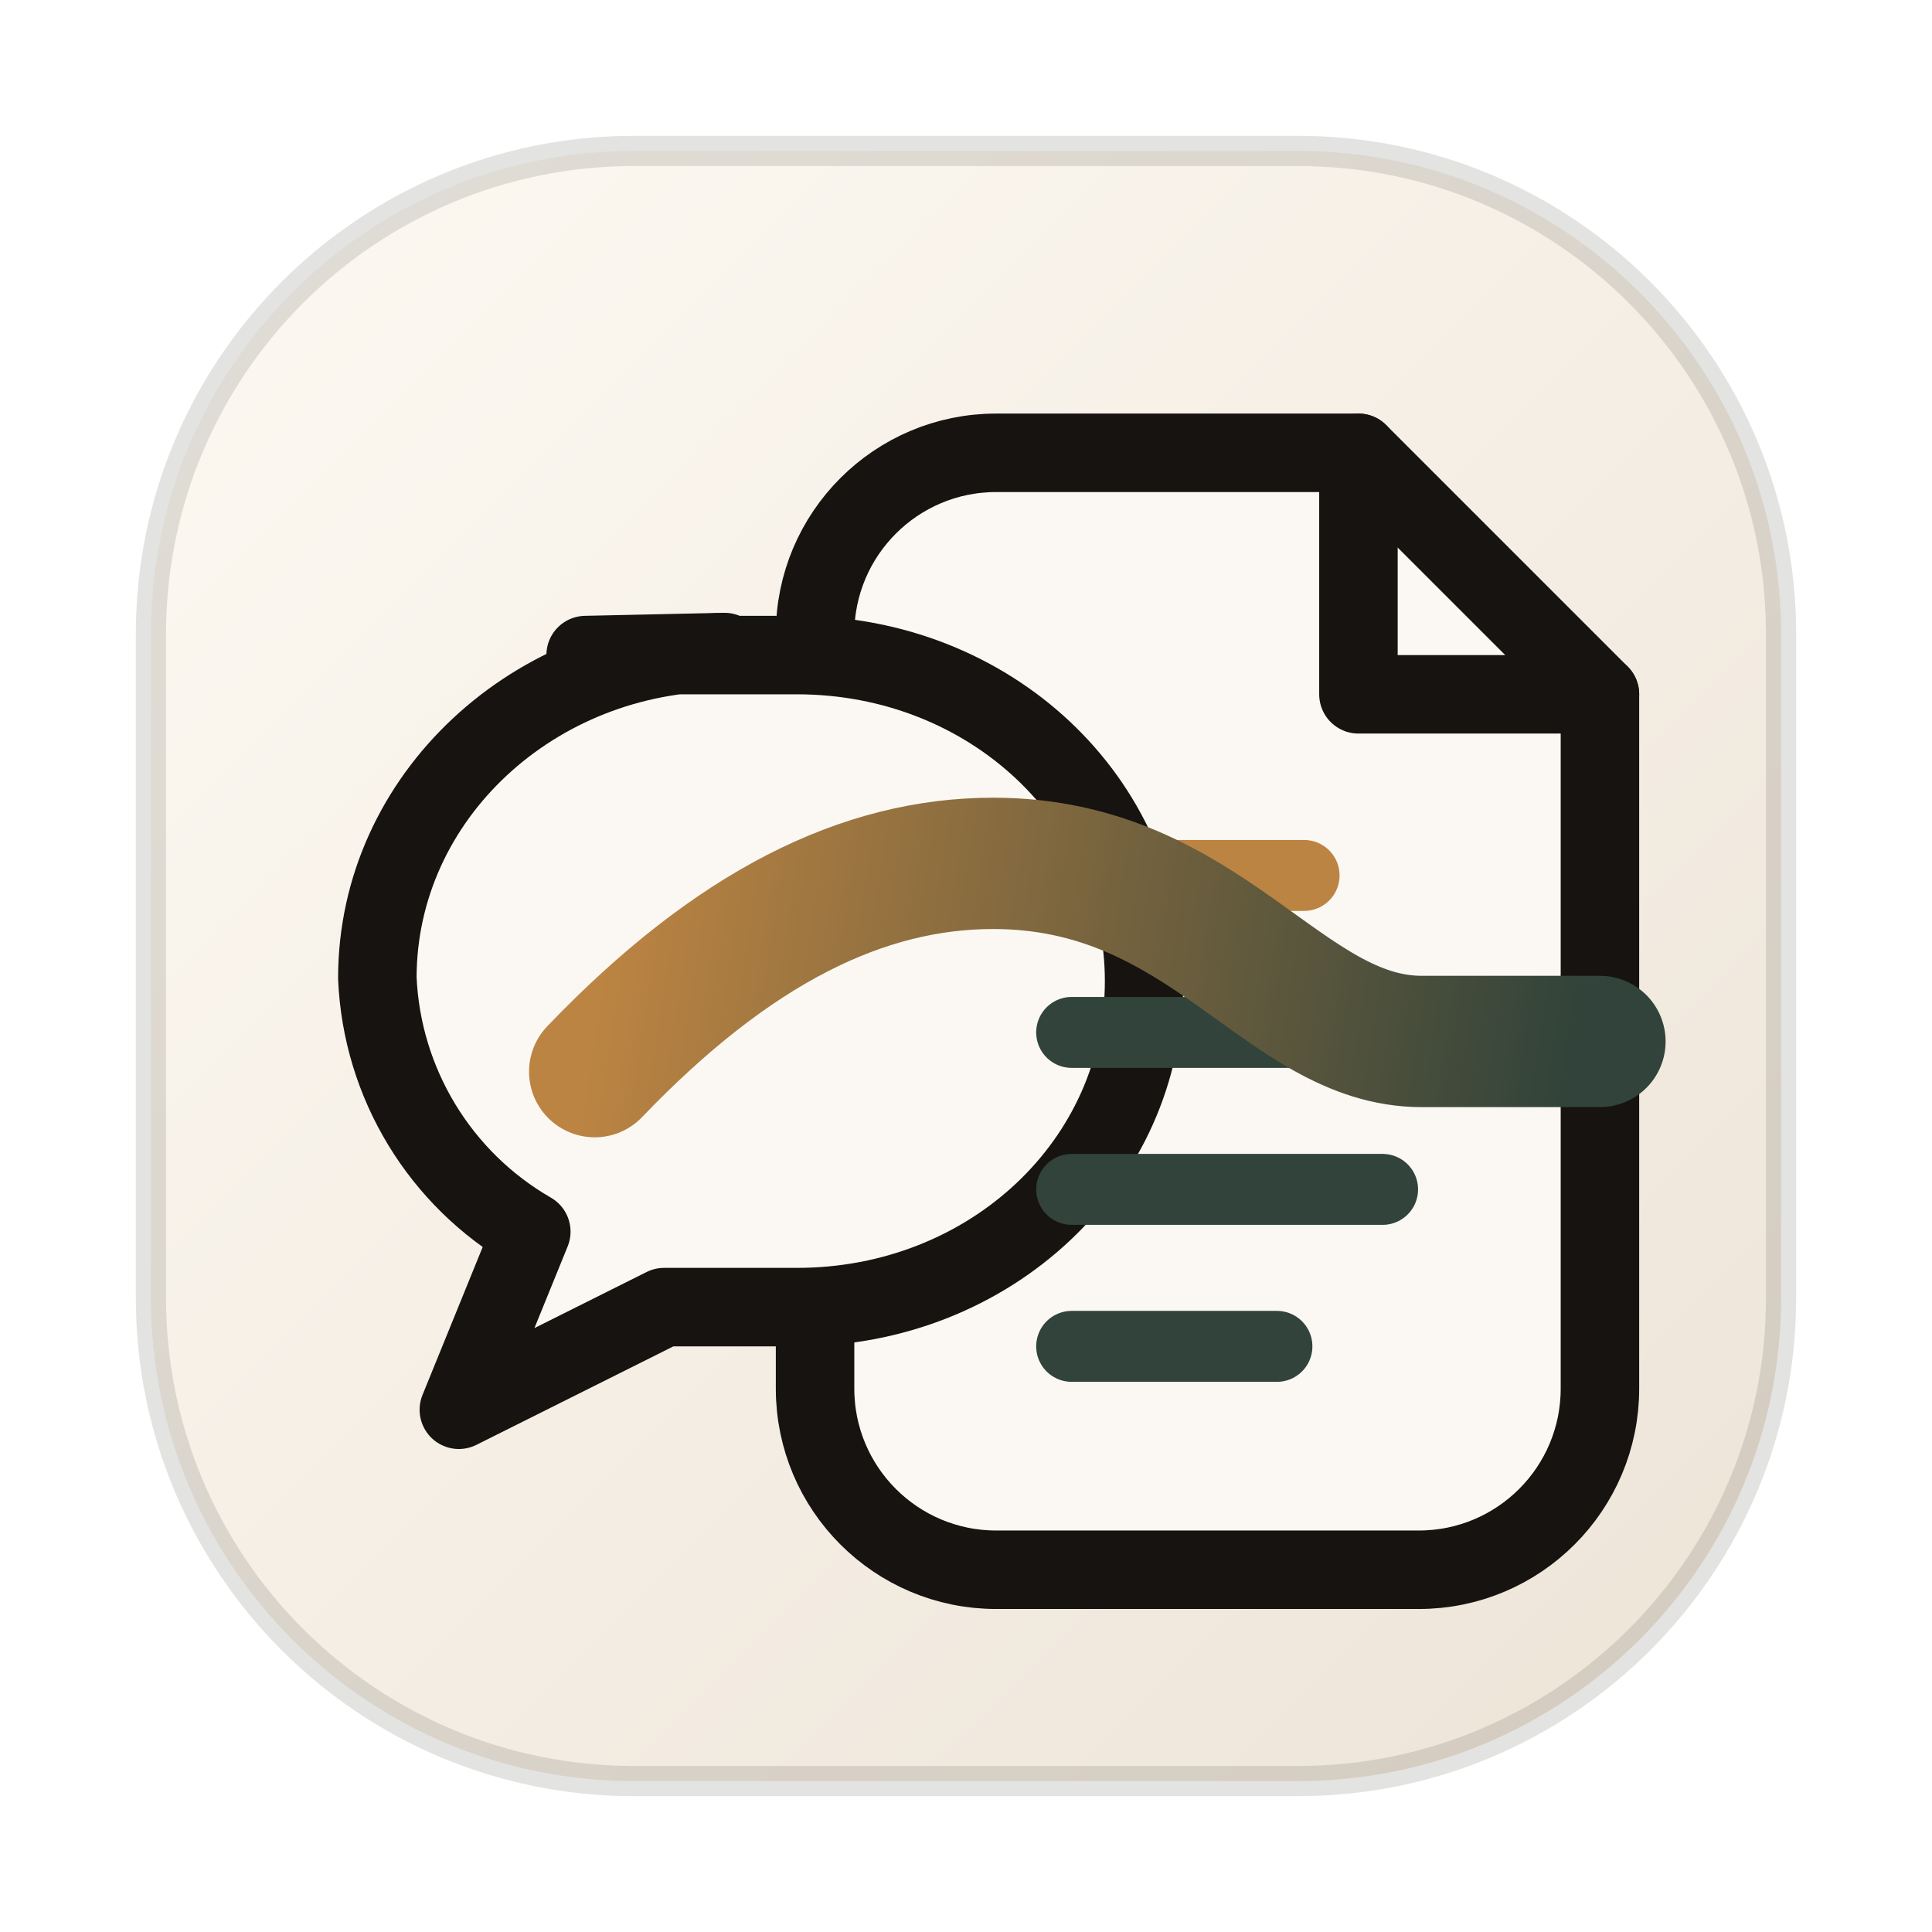
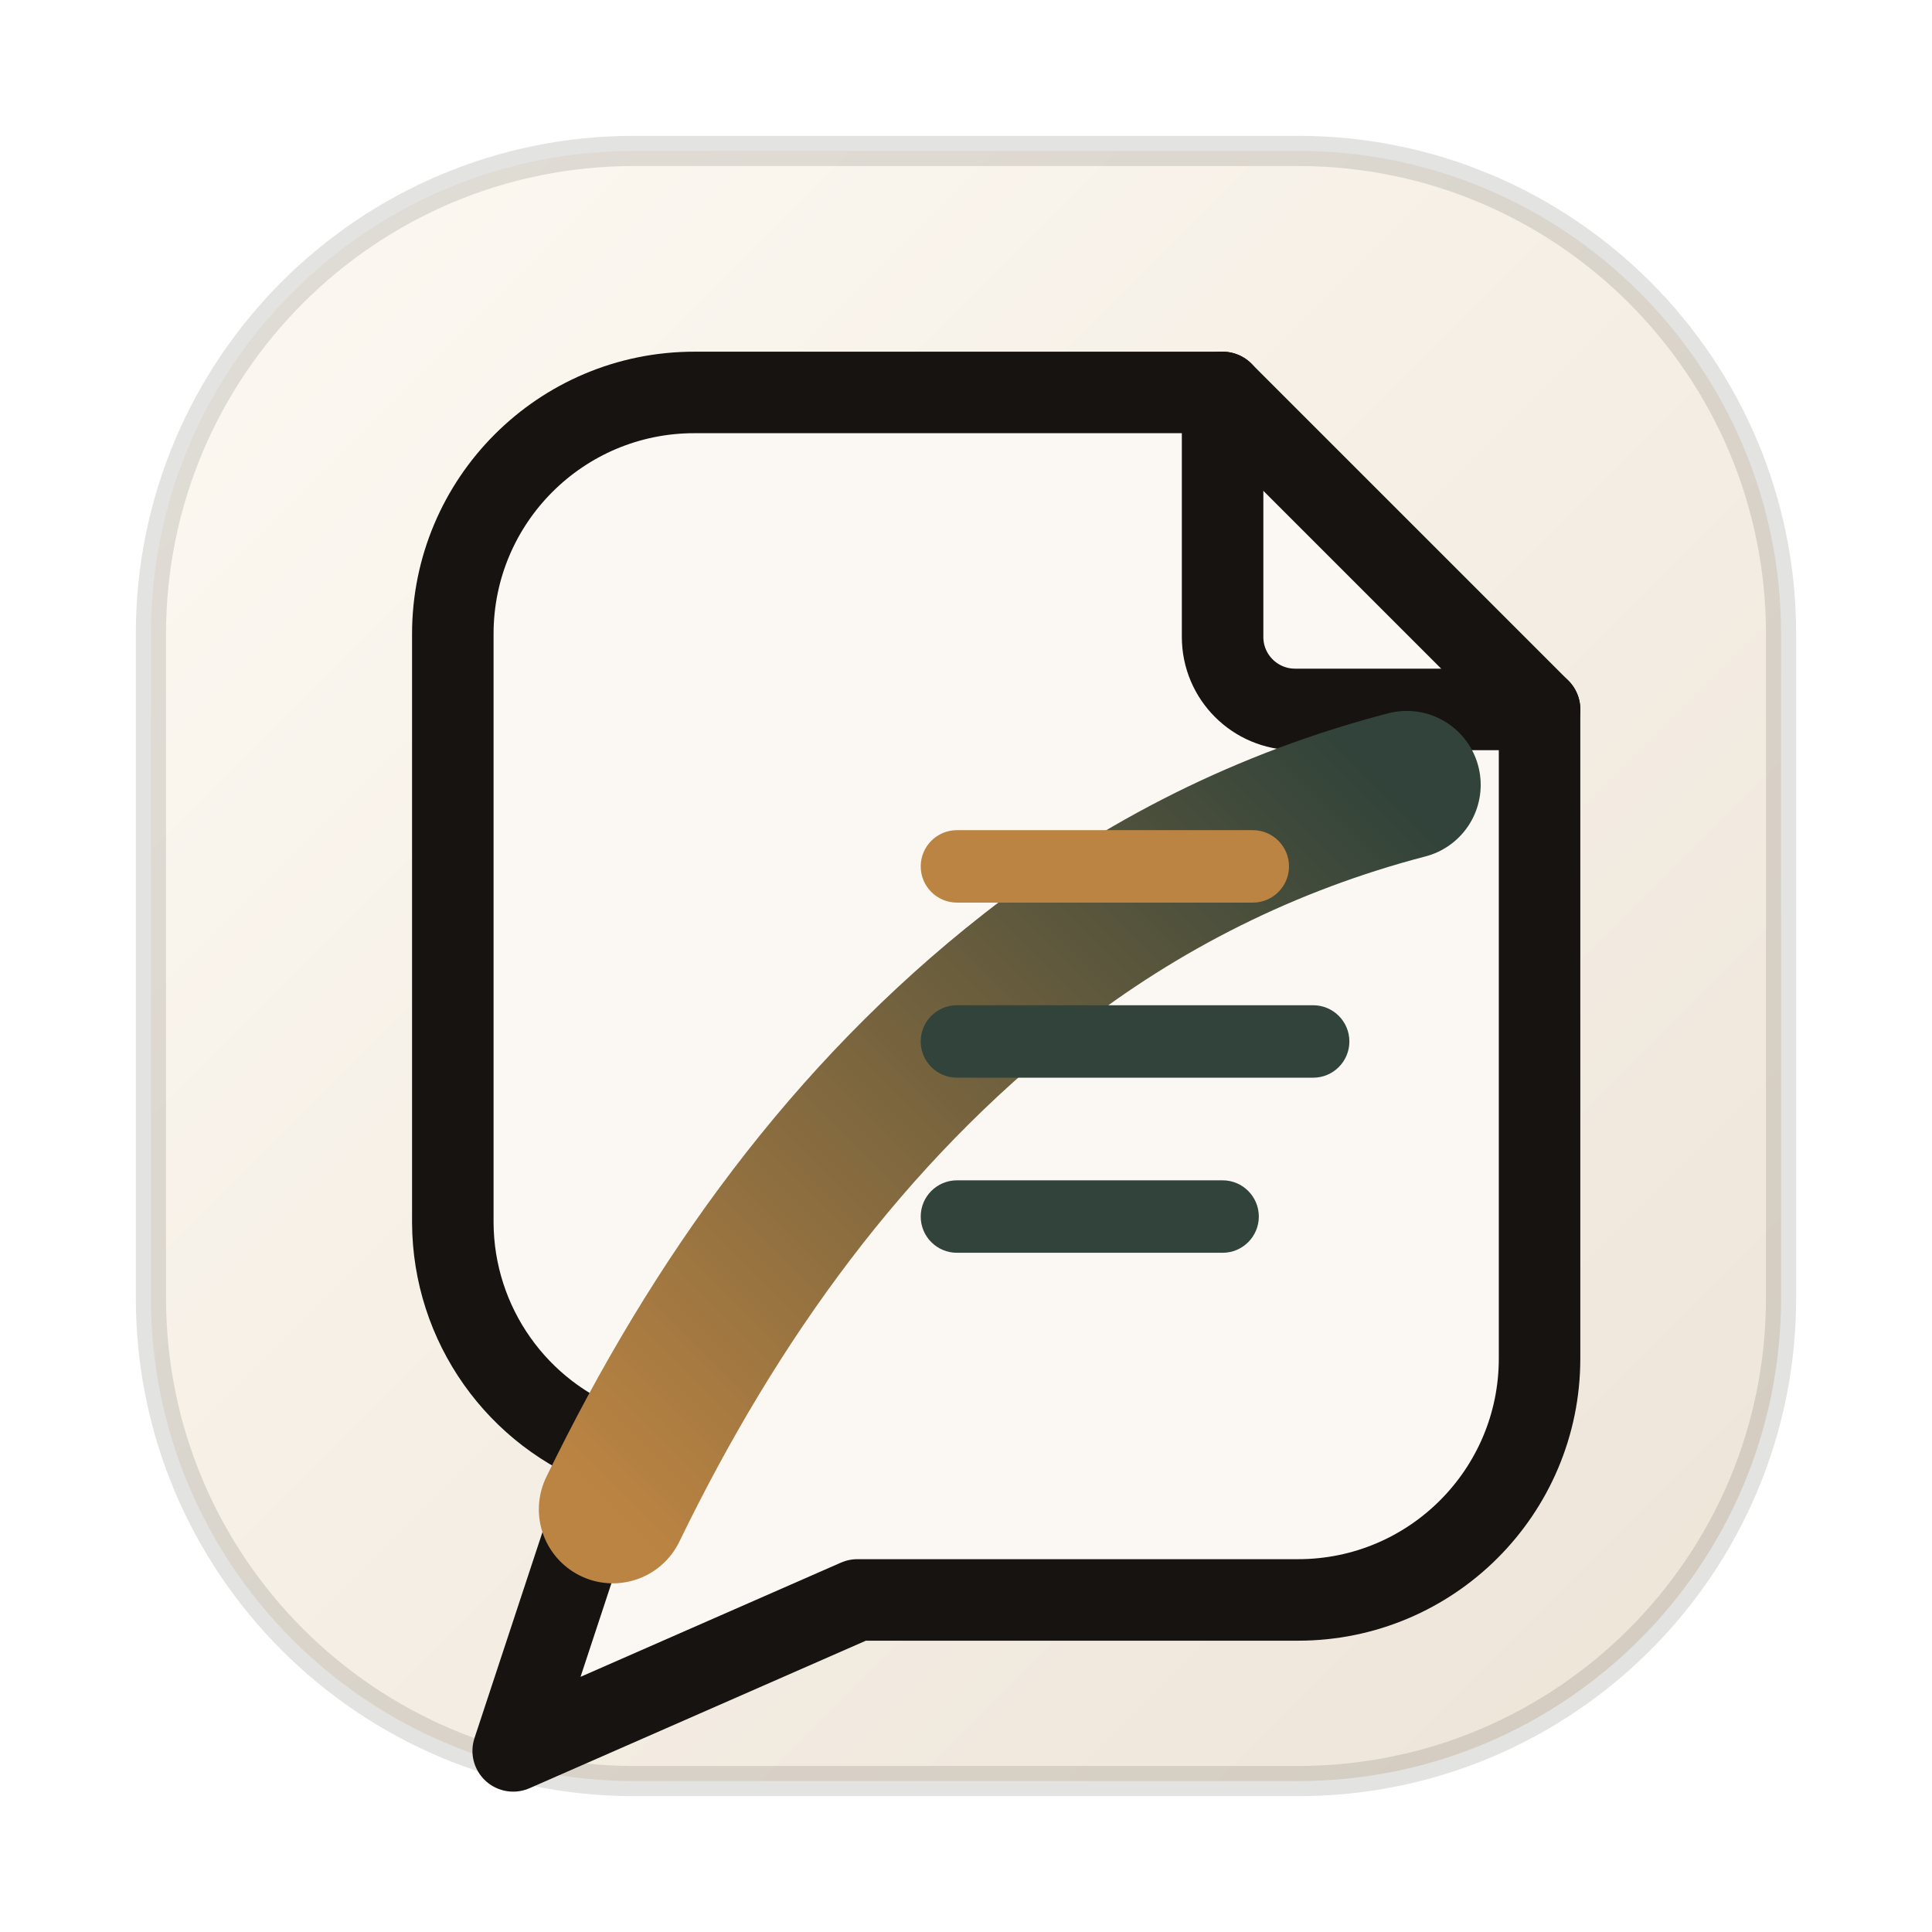
<svg xmlns="http://www.w3.org/2000/svg" viewBox="0 0 64 64" role="img" aria-labelledby="favicon-title favicon-desc">
  <defs>
-     <linearGradient id="chatdump-tile" x1="8" y1="8" x2="56" y2="56" gradientUnits="userSpaceOnUse">
+     <linearGradient id="favicon-tile" x1="8" y1="8" x2="56" y2="56" gradientUnits="userSpaceOnUse">
      <stop offset="0" stop-color="#FCF8F1" />
      <stop offset="1" stop-color="#EEE5D9" />
    </linearGradient>
-     <linearGradient id="favicon-stream" x1="18" y1="29" x2="50" y2="34" gradientUnits="userSpaceOnUse">
+     <linearGradient id="favicon-stream" x1="20" y1="50" x2="45" y2="25" gradientUnits="userSpaceOnUse">
      <stop offset="0" stop-color="#BC8442" />
      <stop offset="1" stop-color="#31433A" />
    </linearGradient>
  </defs>
-   <rect x="5" y="5" width="54" height="54" rx="16" fill="url(#chatdump-tile)" stroke="#161310" stroke-opacity="0.12" />
-   <g transform="translate(2 2)" fill="none" stroke="#161310" stroke-linecap="round" stroke-linejoin="round">
-     <path d="M33 13h10l8 8v23a6 6 0 0 1-6 6H31a6 6 0 0 1-6-6V19a6 6 0 0 1 6-6Z" fill="#FBF8F3" stroke-width="2.6" />
-     <path d="M43 13v8h8" stroke-width="2.6" />
-     <path d="M17.4 19.7h7c6.4 0 11.5 4.8 11.5 10.8s-5.1 10.8-11.5 10.8H20l-6.8 3.4 2.4-5.9a10.2 10.2 0 0 1-5.1-8.4c0-6 5.2-10.8 11.5-10.8Z" fill="#FBF8F3" stroke-width="2.6" />
-     <path d="M33.5 27h7.7" stroke="#BC8442" stroke-width="2.35" />
-     <path d="M33.5 32.2h10.3" stroke="#31433A" stroke-width="2.35" />
-     <path d="M33.5 37.4h10.3" stroke="#31433A" stroke-width="2.35" />
-     <path d="M33.5 42.6h6.8" stroke="#31433A" stroke-width="2.35" />
-     <path d="M17.7 33.5c4.6-4.8 8.9-6.9 13.2-6.9 7.1 0 9.6 5.9 14.2 5.9H51" stroke="url(#favicon-stream)" stroke-width="4.35" />
+   <rect x="5" y="5" width="54" height="54" rx="16" fill="url(#favicon-tile)" stroke="#161310" stroke-opacity="0.12" />
+   <g transform="translate(1 1)">
+     <path d="M22 12h17.5L50 22.5V44a8 8 0 0 1-8 8H27.4L16 57l3.3-10A8 8 0 0 1 14 39.5V20a8 8 0 0 1 8-8Z" fill="#FBF8F3" stroke="#161310" stroke-linejoin="round" stroke-width="2.7" />
+     <path d="M39.5 12v8.1a2.4 2.4 0 0 0 2.4 2.4H50" fill="none" stroke="#161310" stroke-linecap="round" stroke-linejoin="round" stroke-width="2.7" />
+     <path d="M19.3 49c3.4-7 7.8-13.1 13.8-17.8 3.7-2.9 7.9-5 12.5-6.2" fill="none" stroke="url(#favicon-stream)" stroke-linecap="round" stroke-width="4.9" />
+     <rect x="29.5" y="26.5" width="12.2" height="2.4" rx="1.2" fill="#BC8442" />
+     <rect x="29.5" y="32.3" width="14.2" height="2.4" rx="1.2" fill="#31433A" />
+     <rect x="29.5" y="38.1" width="11.2" height="2.4" rx="1.2" fill="#31433A" />
  </g>
</svg>
